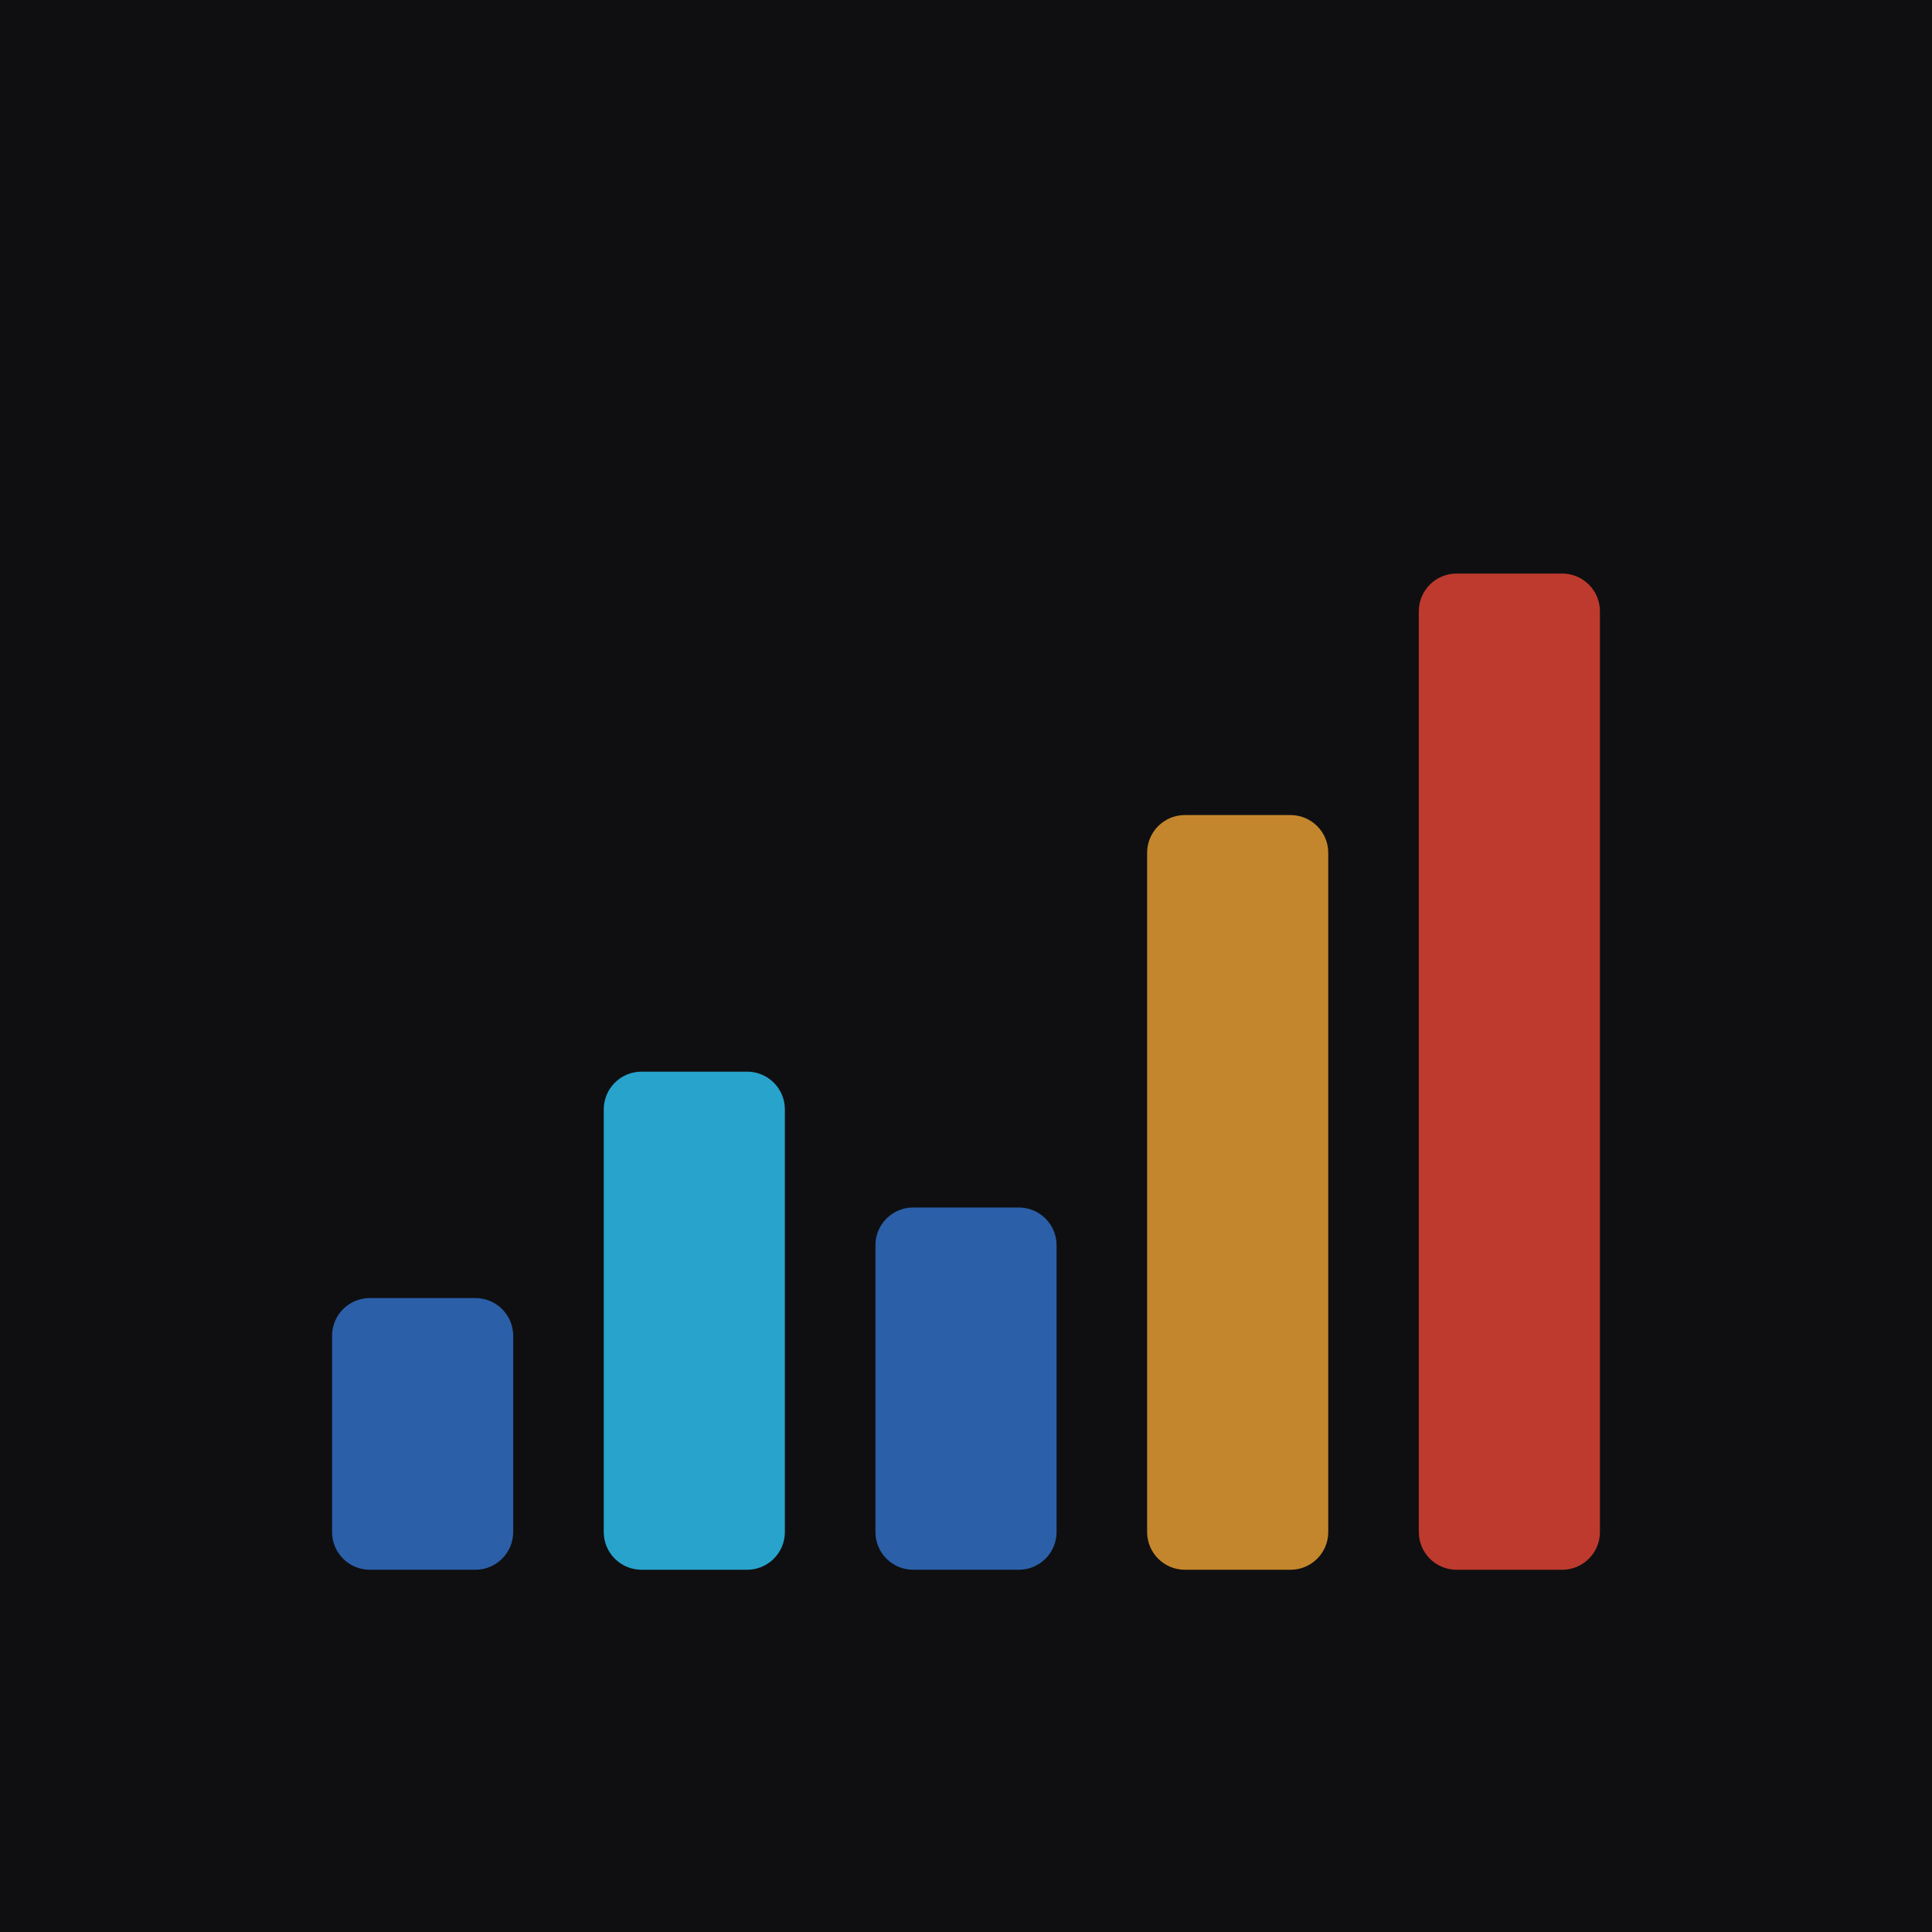
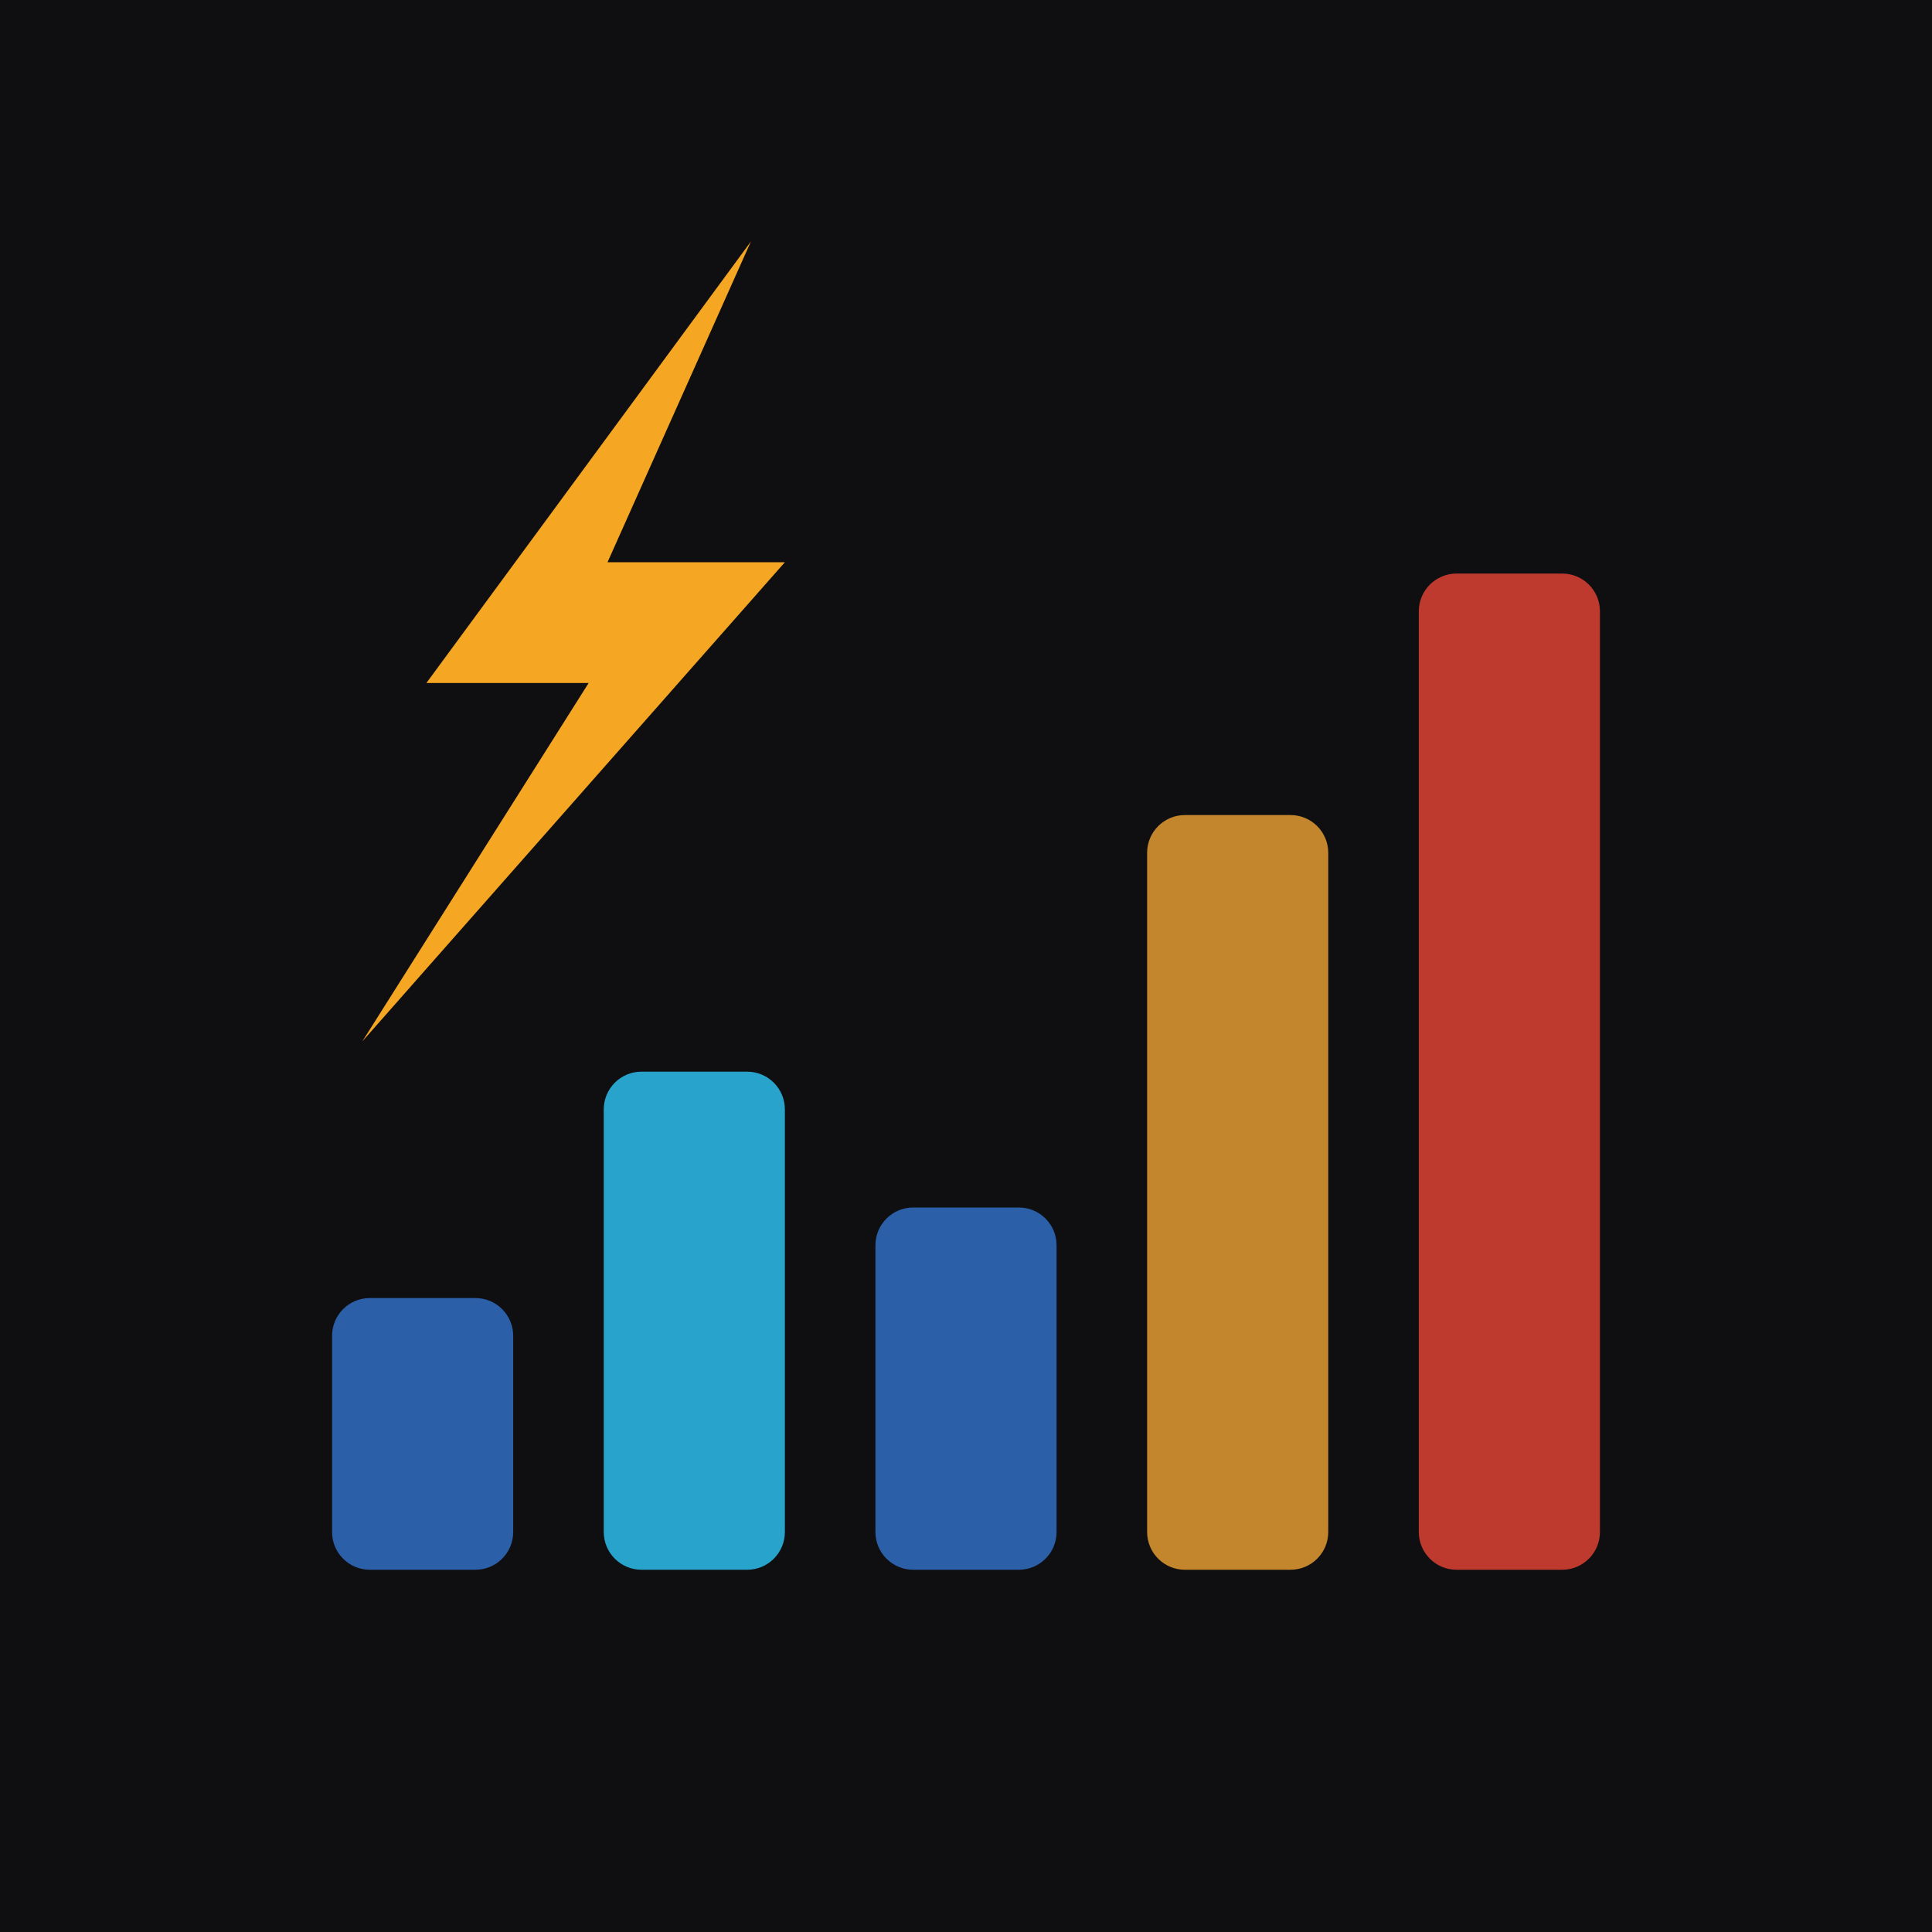
<svg xmlns="http://www.w3.org/2000/svg" viewBox="0 0 512 512">
  <rect width="512" height="512" fill="#0F0F11" />
+   <polygon points="199,64 113,181 156,181 96,276 208,149 161,149" fill="#F5A623" />
  <g>
    <rect x="88" y="344" width="48" height="72" rx="10" fill="#2B5FA8" />
    <rect x="160" y="284" width="48" height="132" rx="10" fill="#27A3CC" />
    <rect x="232" y="320" width="48" height="96" rx="10" fill="#2B5FA8" />
    <rect x="304" y="216" width="48" height="200" rx="10" fill="#C4862C" />
    <rect x="376" y="152" width="48" height="264" rx="10" fill="#BE3A2E" />
  </g>
</svg>
